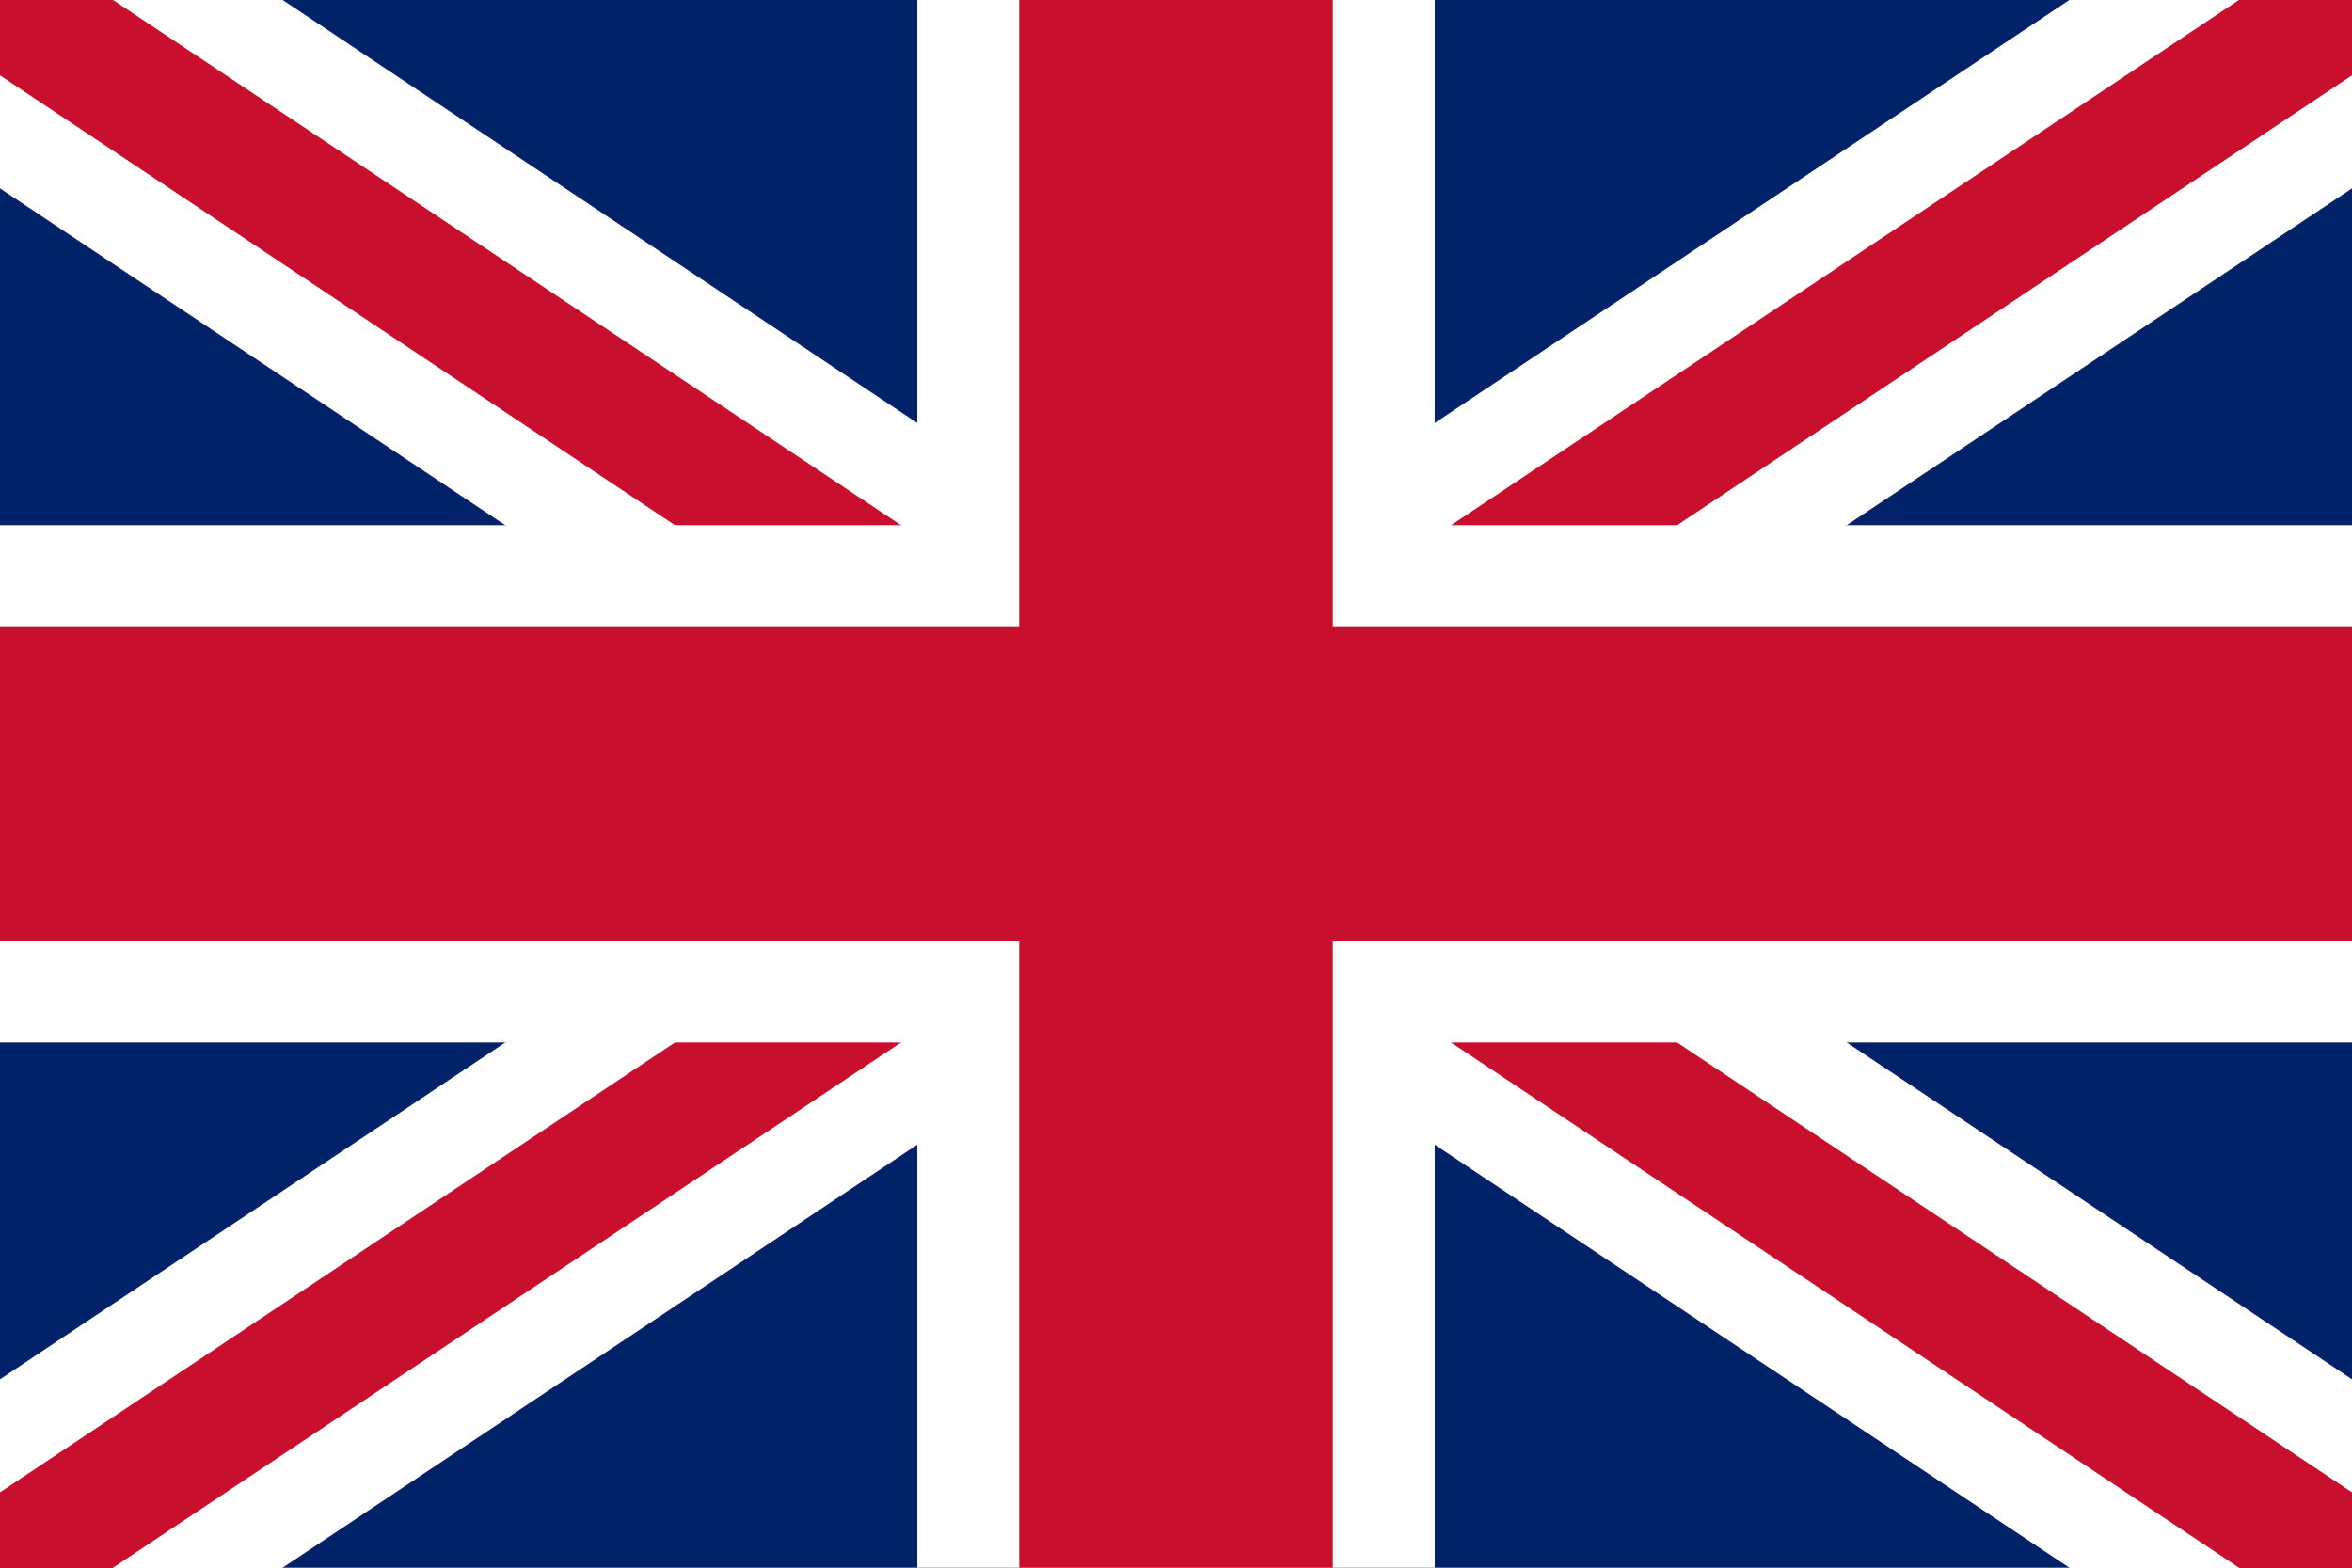
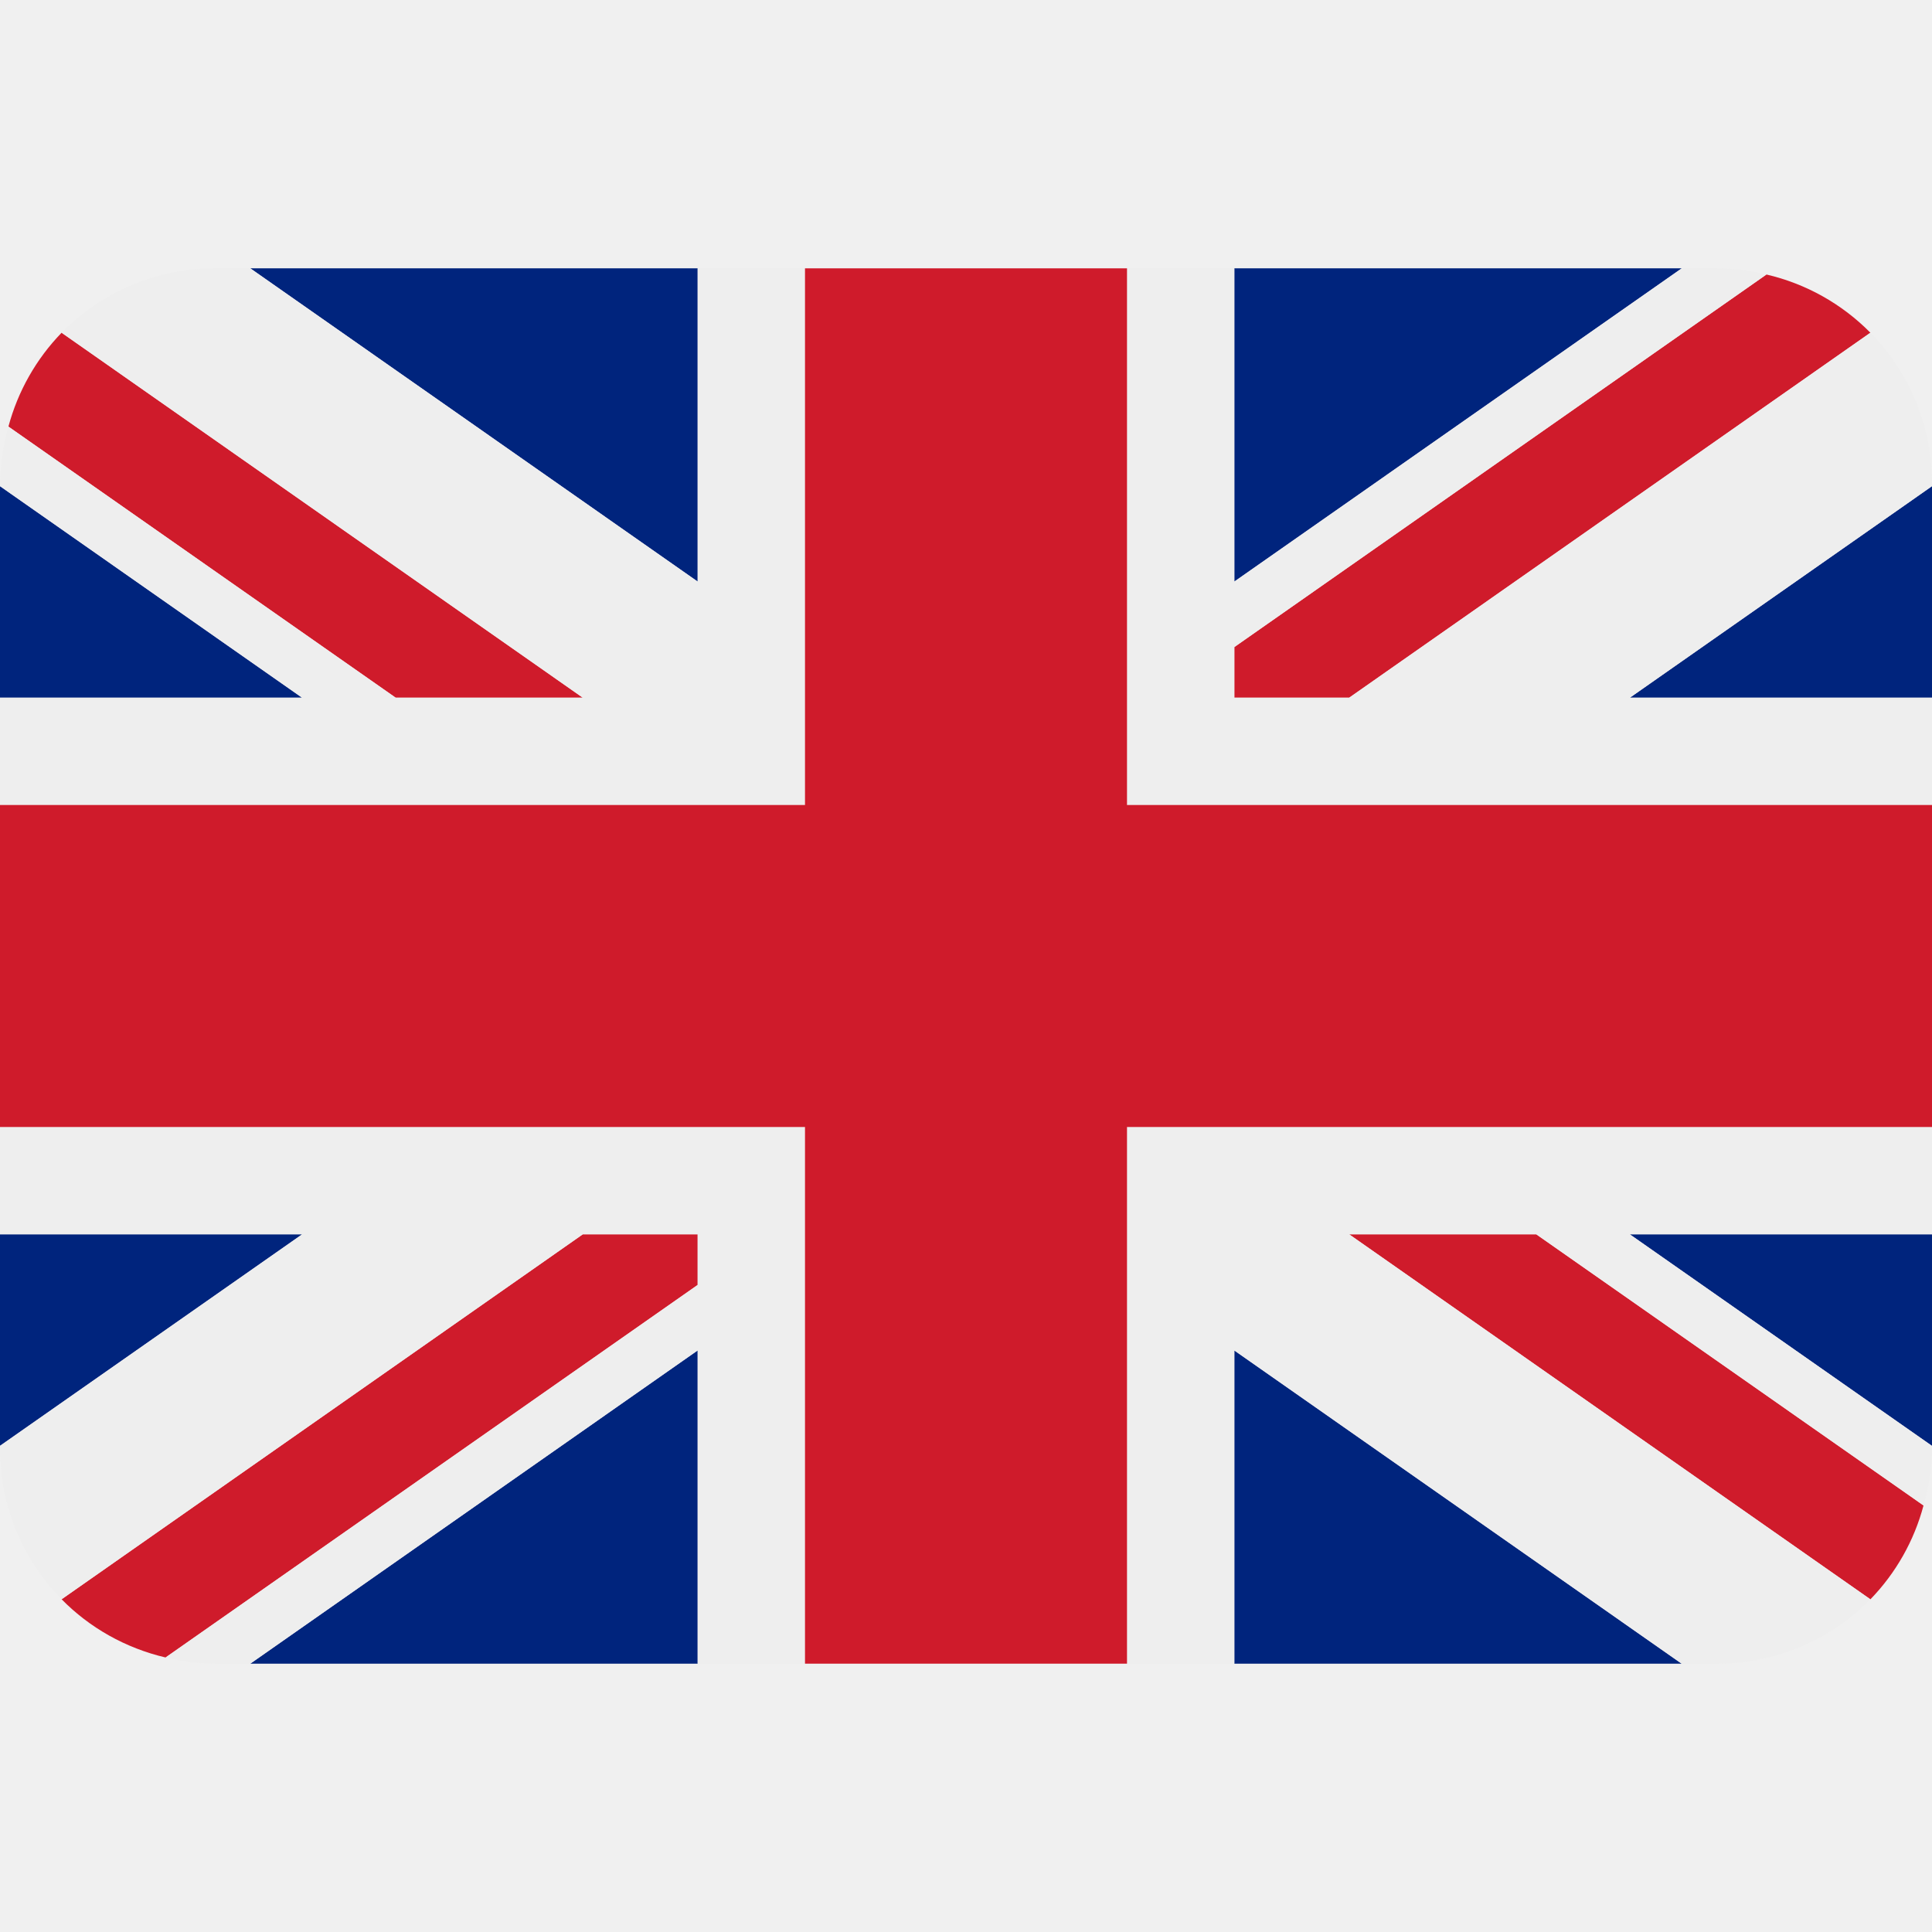
- <svg xmlns="http://www.w3.org/2000/svg" width="30" height="20" viewBox="0 0 30 20" role="img" aria-label="English">
-   <rect width="30" height="20" fill="#012169" />
-   <path d="M0 0 L30 20 M30 0 L0 20" stroke="#FFFFFF" stroke-width="4" />
-   <path d="M0 0 L30 20 M30 0 L0 20" stroke="#C8102E" stroke-width="1.6" />
-   <path d="M15 0 V20 M0 10 H30" stroke="#FFFFFF" stroke-width="6.6" />
-   <path d="M15 0 V20 M0 10 H30" stroke="#C8102E" stroke-width="4" />
+ <svg xmlns="http://www.w3.org/2000/svg" viewBox="0 0 36 36" role="img" aria-label="English">
+   <path fill="#00247D" d="M0 9.059V13h5.628zM4.664 31H13v-5.837zM23 25.164V31h8.335zM0 23v3.941L5.63 23zM31.337 5H23v5.837zM36 26.942V23h-5.631zM36 13V9.059L30.371 13zM13 5H4.664L13 10.837z" />
+   <path fill="#CF1B2B" d="M25.14 23l9.712 6.801a3.977 3.977 0 0 0 .99-1.749L28.627 23H25.14zM13 23h-2.141l-9.711 6.8c.521.53 1.189.909 1.938 1.085L13 23.943V23zm10-10h2.141l9.711-6.8a3.988 3.988 0 0 0-1.937-1.085L23 12.057V13zm-12.141 0L1.148 6.2a3.994 3.994 0 0 0-.991 1.749L7.372 13h3.487z" />
+   <path fill="#EEE" d="M36 21H21v10h2v-5.836L31.335 31H32a3.99 3.99 0 0 0 2.852-1.199L25.14 23h3.487l7.215 5.052c.093-.337.158-.686.158-1.052v-.058L30.369 23H36v-2zM0 21v2h5.63L0 26.941V27c0 1.091.439 2.078 1.148 2.8l9.711-6.8H13v.943l-9.914 6.941c.294.07.598.116.914.116h.664L13 25.163V31h2V21H0zM36 9a3.983 3.983 0 0 0-1.148-2.8L25.141 13H23v-.943l9.915-6.942A4.001 4.001 0 0 0 32 5h-.663L23 10.837V5h-2v10h15v-2h-5.629L36 9.059V9zM13 5v5.837L4.664 5H4a3.985 3.985 0 0 0-2.852 1.2l9.711 6.8H7.372L.157 7.949A3.968 3.968 0 0 0 0 9v.059L5.628 13H0v2h15V5h-2z" />
+   <path fill="#CF1B2B" d="M21 15V5h-6v10H0v6h15v10h6V21h15v-6z" />
</svg>
